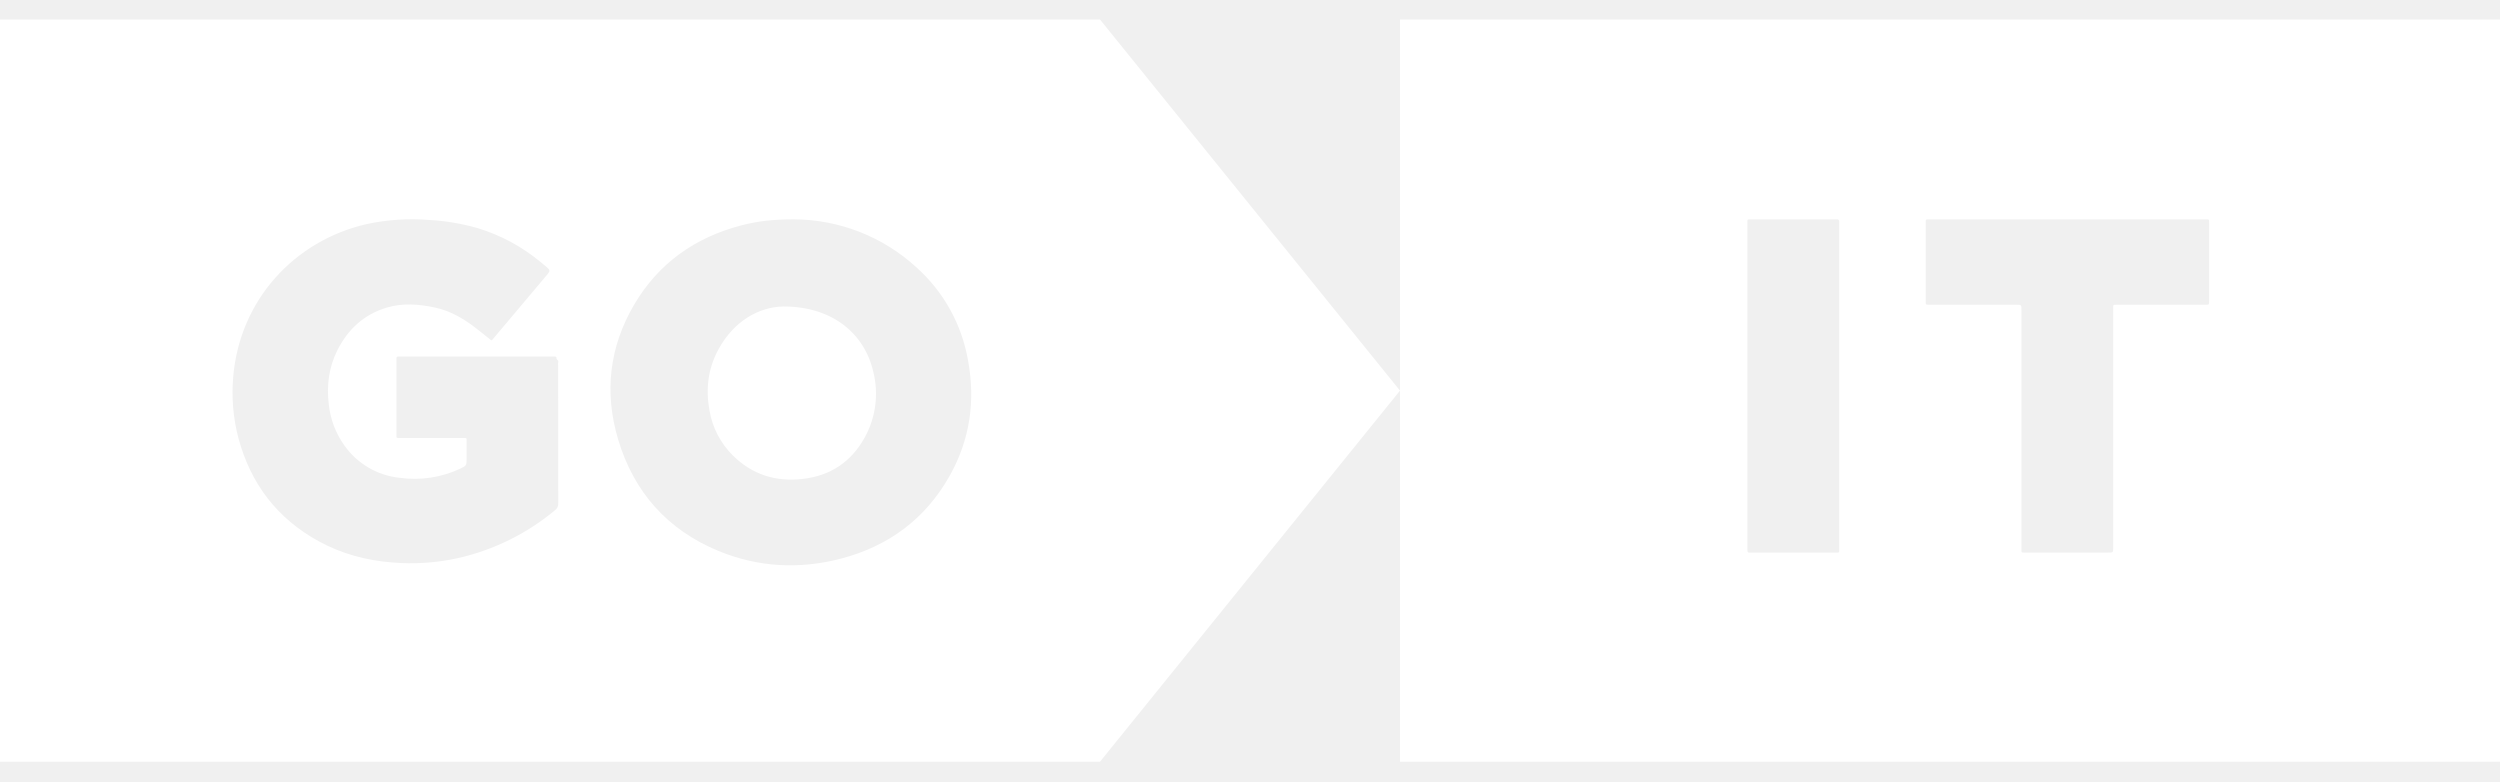
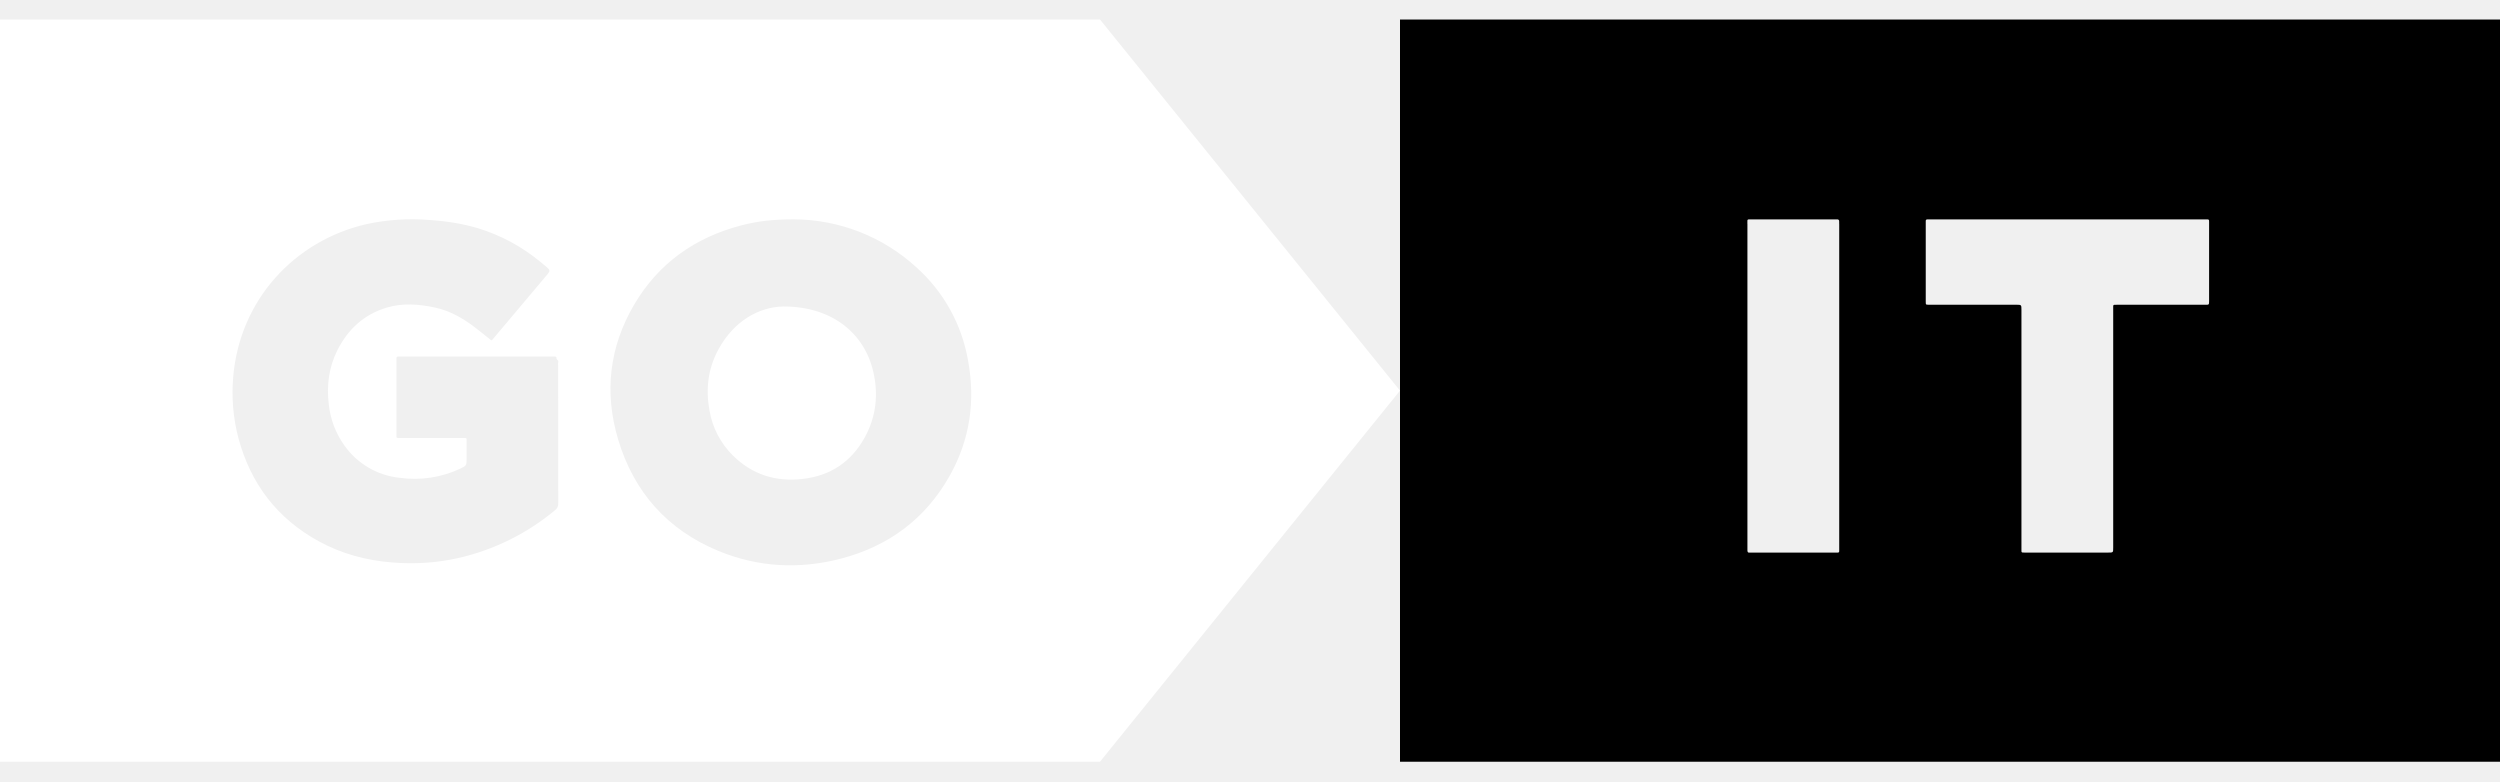
- <svg xmlns="http://www.w3.org/2000/svg" fill="none" viewBox="0 0 64 20">
-   <path fill="#fff" fill-rule="evenodd" d="M64 .5H35.84v19H64V.5ZM44.734 5.732v8.295c.001.018.002.035 0 .052-.003.047.01.076.065.068a.29.29 0 0 1 .04 0h2.159c.045 0 .067.001.077-.01.01-.01.01-.03.009-.069V5.734l-.001-.01v-.04c.005-.048-.012-.073-.065-.068a.114.114 0 0 1-.032 0H44.81c-.039 0-.058 0-.068.009-.01.01-.01.029-.009.068v.039Zm11.699-.115h-3.505l-3.5-.001h-.079c-.04-.002-.053.016-.05.052v2.049c0 .043 0 .064.01.074.01.01.03.01.07.01h2.228c.072 0 .107 0 .125.017.017.017.017.051.017.12v6.135c0 .035-.001.054.008.063.01.01.031.01.076.01h2.133c.067 0 .1 0 .116-.016s.016-.048.016-.11V7.88c-.001-.038-.001-.058.008-.068.01-.011.033-.011.08-.01h2.27c.096 0 .096 0 .097-.095V5.7c0-.042.001-.064-.01-.074-.01-.01-.031-.01-.073-.01h-.037Z" clip-rule="evenodd" />
-   <path fill="#fff" d="M18.396 8.937c.4-.728 1.037-1.078 1.657-1.091 1.256-.003 2.078.696 2.302 1.666a2.313 2.313 0 0 1-.215 1.682c-.342.623-.875.986-1.593 1.067-.693.08-1.299-.115-1.793-.608a2.117 2.117 0 0 1-.59-1.137c-.103-.55-.04-1.084.232-1.579Z" />
-   <path fill="#fff" fill-rule="evenodd" d="M28.16.5H0v19h28.16l7.68-9.5L28.16.5ZM12.45 8.612l.13.103a.224.224 0 0 0 .063-.064.821.821 0 0 1 .012-.015l.456-.54.91-1.081c.061-.072.06-.105-.01-.164a7.693 7.693 0 0 0-.167-.139 4.625 4.625 0 0 0-1.61-.87 5.66 5.66 0 0 0-1.226-.21 5.54 5.54 0 0 0-1.614.103C7.527 6.16 6.134 7.69 5.97 9.65a4.587 4.587 0 0 0 .134 1.567c.312 1.163.988 2.055 2.06 2.642.585.32 1.219.489 1.885.541a5.594 5.594 0 0 0 1.673-.112 5.914 5.914 0 0 0 2.487-1.227.198.198 0 0 0 .082-.172c-.002-.933-.002-1.866-.002-2.8v-.7l-.001-.037c-.002-.027-.004-.054.003-.08.009-.028-.007-.045-.022-.06-.013-.014-.025-.027-.023-.046.004-.033-.018-.038-.044-.038h-3.956c-.016.001-.031.002-.047 0-.04-.003-.052.016-.05.052a.387.387 0 0 1 0 .068v1.888c0 .037-.001.057.009.067.01.01.03.01.075.01l.037-.001h1.556a2 2 0 0 0 .036 0c.043-.001.064-.001.074.009.01.01.01.029.009.066v.449c0 .183 0 .184-.168.264a2.75 2.75 0 0 1-1.544.232 1.984 1.984 0 0 1-1.42-.832 2.206 2.206 0 0 1-.396-1.046c-.059-.486 0-.953.223-1.394.269-.53.675-.91 1.26-1.085.408-.123.823-.09 1.233-.002.372.08.696.26.994.485.11.082.216.167.324.254Zm11.008-1.77a4.672 4.672 0 0 0-3.137-1.227c-.522.001-.911.043-1.325.15-1.199.309-2.137.972-2.76 2.031-.64 1.087-.77 2.252-.413 3.45.4 1.341 1.254 2.316 2.574 2.86 1.014.416 2.064.472 3.124.197 1.23-.32 2.174-1.024 2.792-2.125.521-.927.661-1.922.467-2.96a4.144 4.144 0 0 0-1.322-2.376Z" clip-rule="evenodd" />
+ <svg xmlns="http://www.w3.org/2000/svg" viewBox="0 0 64 20">
+   <path fill-rule="evenodd" d="M64 .5H35.84v19H64V.5ZM44.734 5.732v8.295c.001.018.002.035 0 .052-.003.047.01.076.065.068a.29.29 0 0 1 .04 0h2.159c.045 0 .067.001.077-.01.01-.01.01-.03.009-.069V5.734l-.001-.01v-.04c.005-.048-.012-.073-.065-.068-.01.002-.021.001-.032 0H44.81c-.039 0-.058 0-.068.009-.01.01-.01.029-.009.068v.039Zm11.699-.115h-3.505l-3.5-.001h-.079c-.04-.002-.053.016-.05.052v2.049c0 .043 0 .064.01.074.01.01.03.01.07.01h2.228c.072 0 .107 0 .125.017.017.017.017.051.017.12v6.135c0 .035-.001.054.008.063.01.01.031.01.076.01h2.133c.067 0 .1 0 .116-.016s.016-.048.016-.11V7.88c-.001-.038-.001-.058.008-.068.01-.011.033-.011.08-.01h2.27c.096 0 .096 0 .097-.095V5.7c0-.042.001-.064-.01-.074-.01-.01-.031-.01-.073-.01h-.037Z" clip-rule="evenodd" />
+   <path fill="white" d="M18.396 8.937c.4-.728 1.037-1.078 1.657-1.091 1.256-.003 2.078.696 2.302 1.666.136.584.075 1.152-.215 1.682-.342.623-.875.986-1.593 1.067-.693.08-1.299-.115-1.793-.608a2.117 2.117 0 0 1-.59-1.137c-.103-.55-.04-1.084.232-1.579Z" />
+   <path fill="white" fill-rule="evenodd" d="M28.16.5H0v19h28.16l7.68-9.5L28.16.5ZM12.45 8.612l.13.103a.224.224 0 0 0 .063-.064.821.821 0 0 1 .012-.015l.456-.54.91-1.081c.061-.072.06-.105-.01-.164a7.693 7.693 0 0 0-.167-.139 4.625 4.625 0 0 0-1.61-.87c-.4-.118-.81-.182-1.226-.21a5.54 5.54 0 0 0-1.614.103C7.527 6.16 6.134 7.69 5.97 9.65a4.587 4.587 0 0 0 .134 1.567c.312 1.163.988 2.055 2.06 2.642.585.32 1.219.489 1.885.541.564.045 1.122.011 1.673-.112a5.914 5.914 0 0 0 2.487-1.227.198.198 0 0 0 .082-.172c-.002-.933-.002-1.866-.002-2.8v-.7l-.001-.037c-.002-.027-.004-.054.003-.08.009-.028-.007-.045-.022-.06-.013-.014-.025-.027-.023-.046.004-.033-.018-.038-.044-.038h-3.956c-.016.001-.031.002-.047 0-.04-.003-.052.016-.05.052a.387.387 0 0 1 0 .068V11.136c0 .037-.001.057.009.067.01.01.03.01.075.01l.037-.001h1.556a2 2 0 0 0 .036 0c.043-.001.064-.001.074.009.01.01.01.029.009.066v.449c0 .183 0 .184-.168.264a2.75 2.75 0 0 1-1.544.232 1.984 1.984 0 0 1-1.42-.832 2.206 2.206 0 0 1-.396-1.046c-.059-.486 0-.953.223-1.394.269-.53.675-.91 1.26-1.085.408-.123.823-.09 1.233-.002.372.08.696.26.994.485.11.082.216.167.324.254Zm11.008-1.77a4.672 4.672 0 0 0-3.137-1.227c-.522.001-.911.043-1.325.15-1.199.309-2.137.972-2.76 2.031-.64 1.087-.77 2.252-.413 3.45.4 1.341 1.254 2.316 2.574 2.86 1.014.416 2.064.472 3.124.197 1.23-.32 2.174-1.024 2.792-2.125.521-.927.661-1.922.467-2.96a4.144 4.144 0 0 0-1.322-2.376Z" clip-rule="evenodd" />
</svg>
